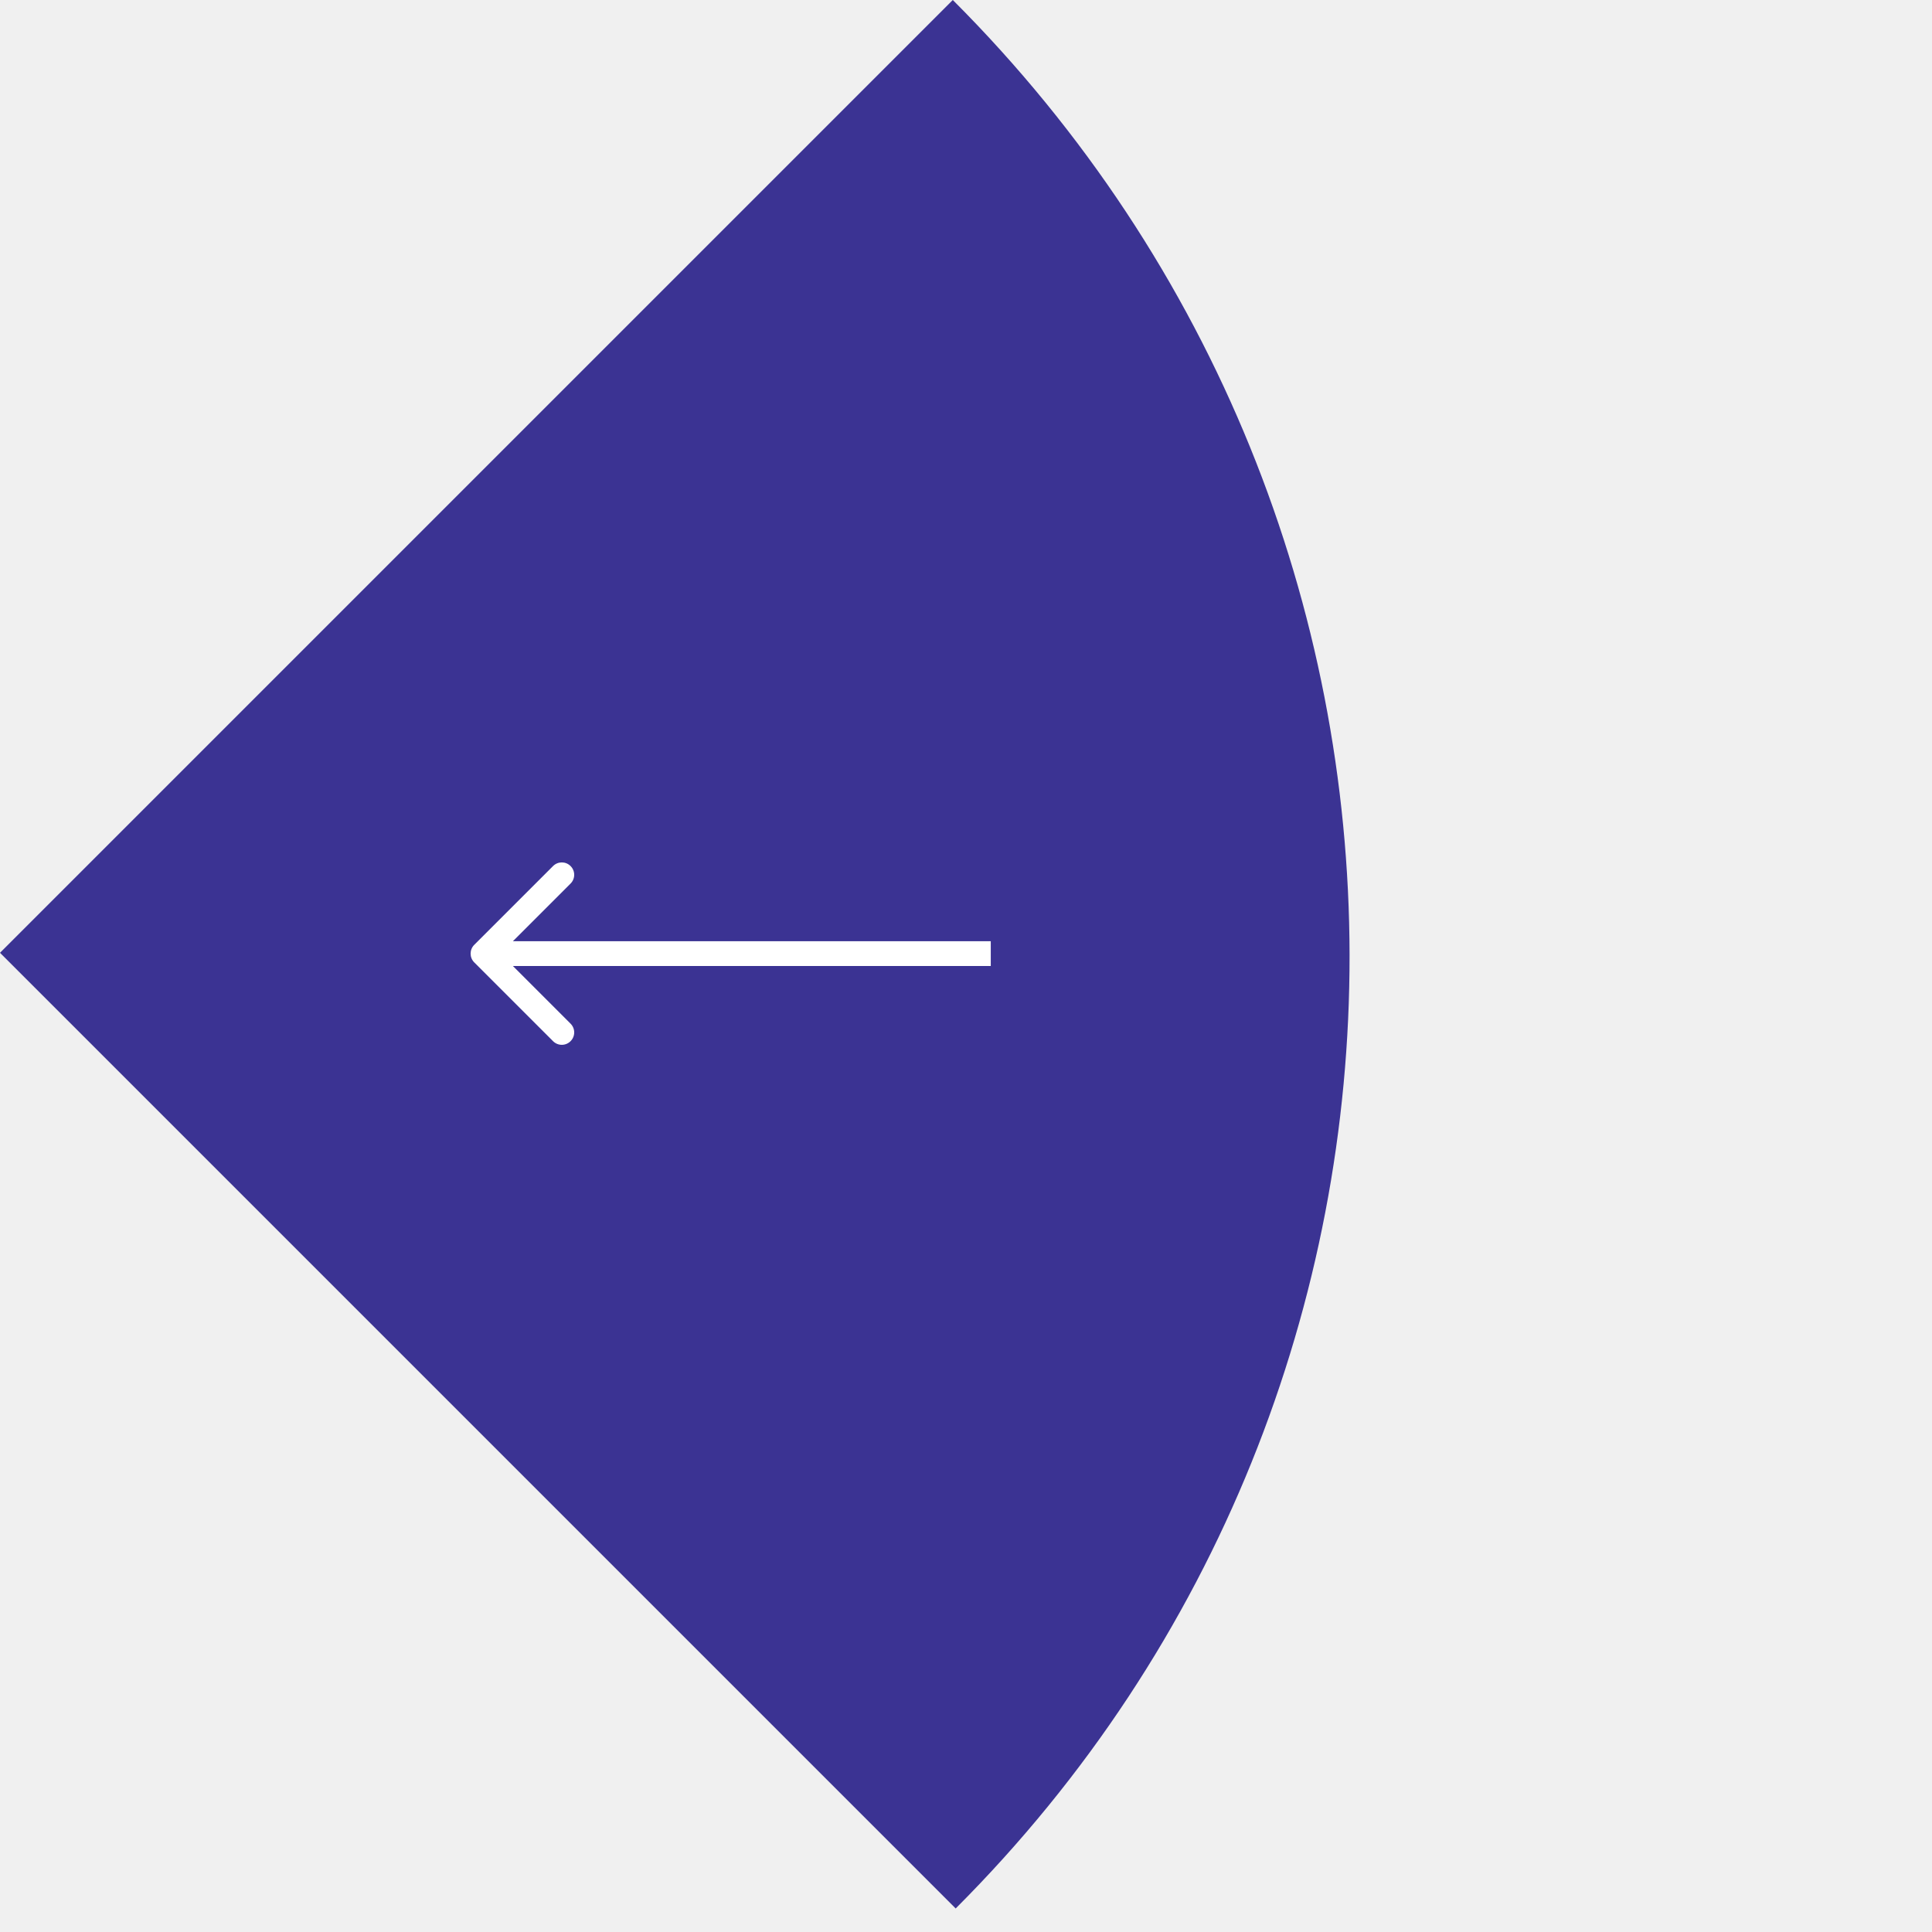
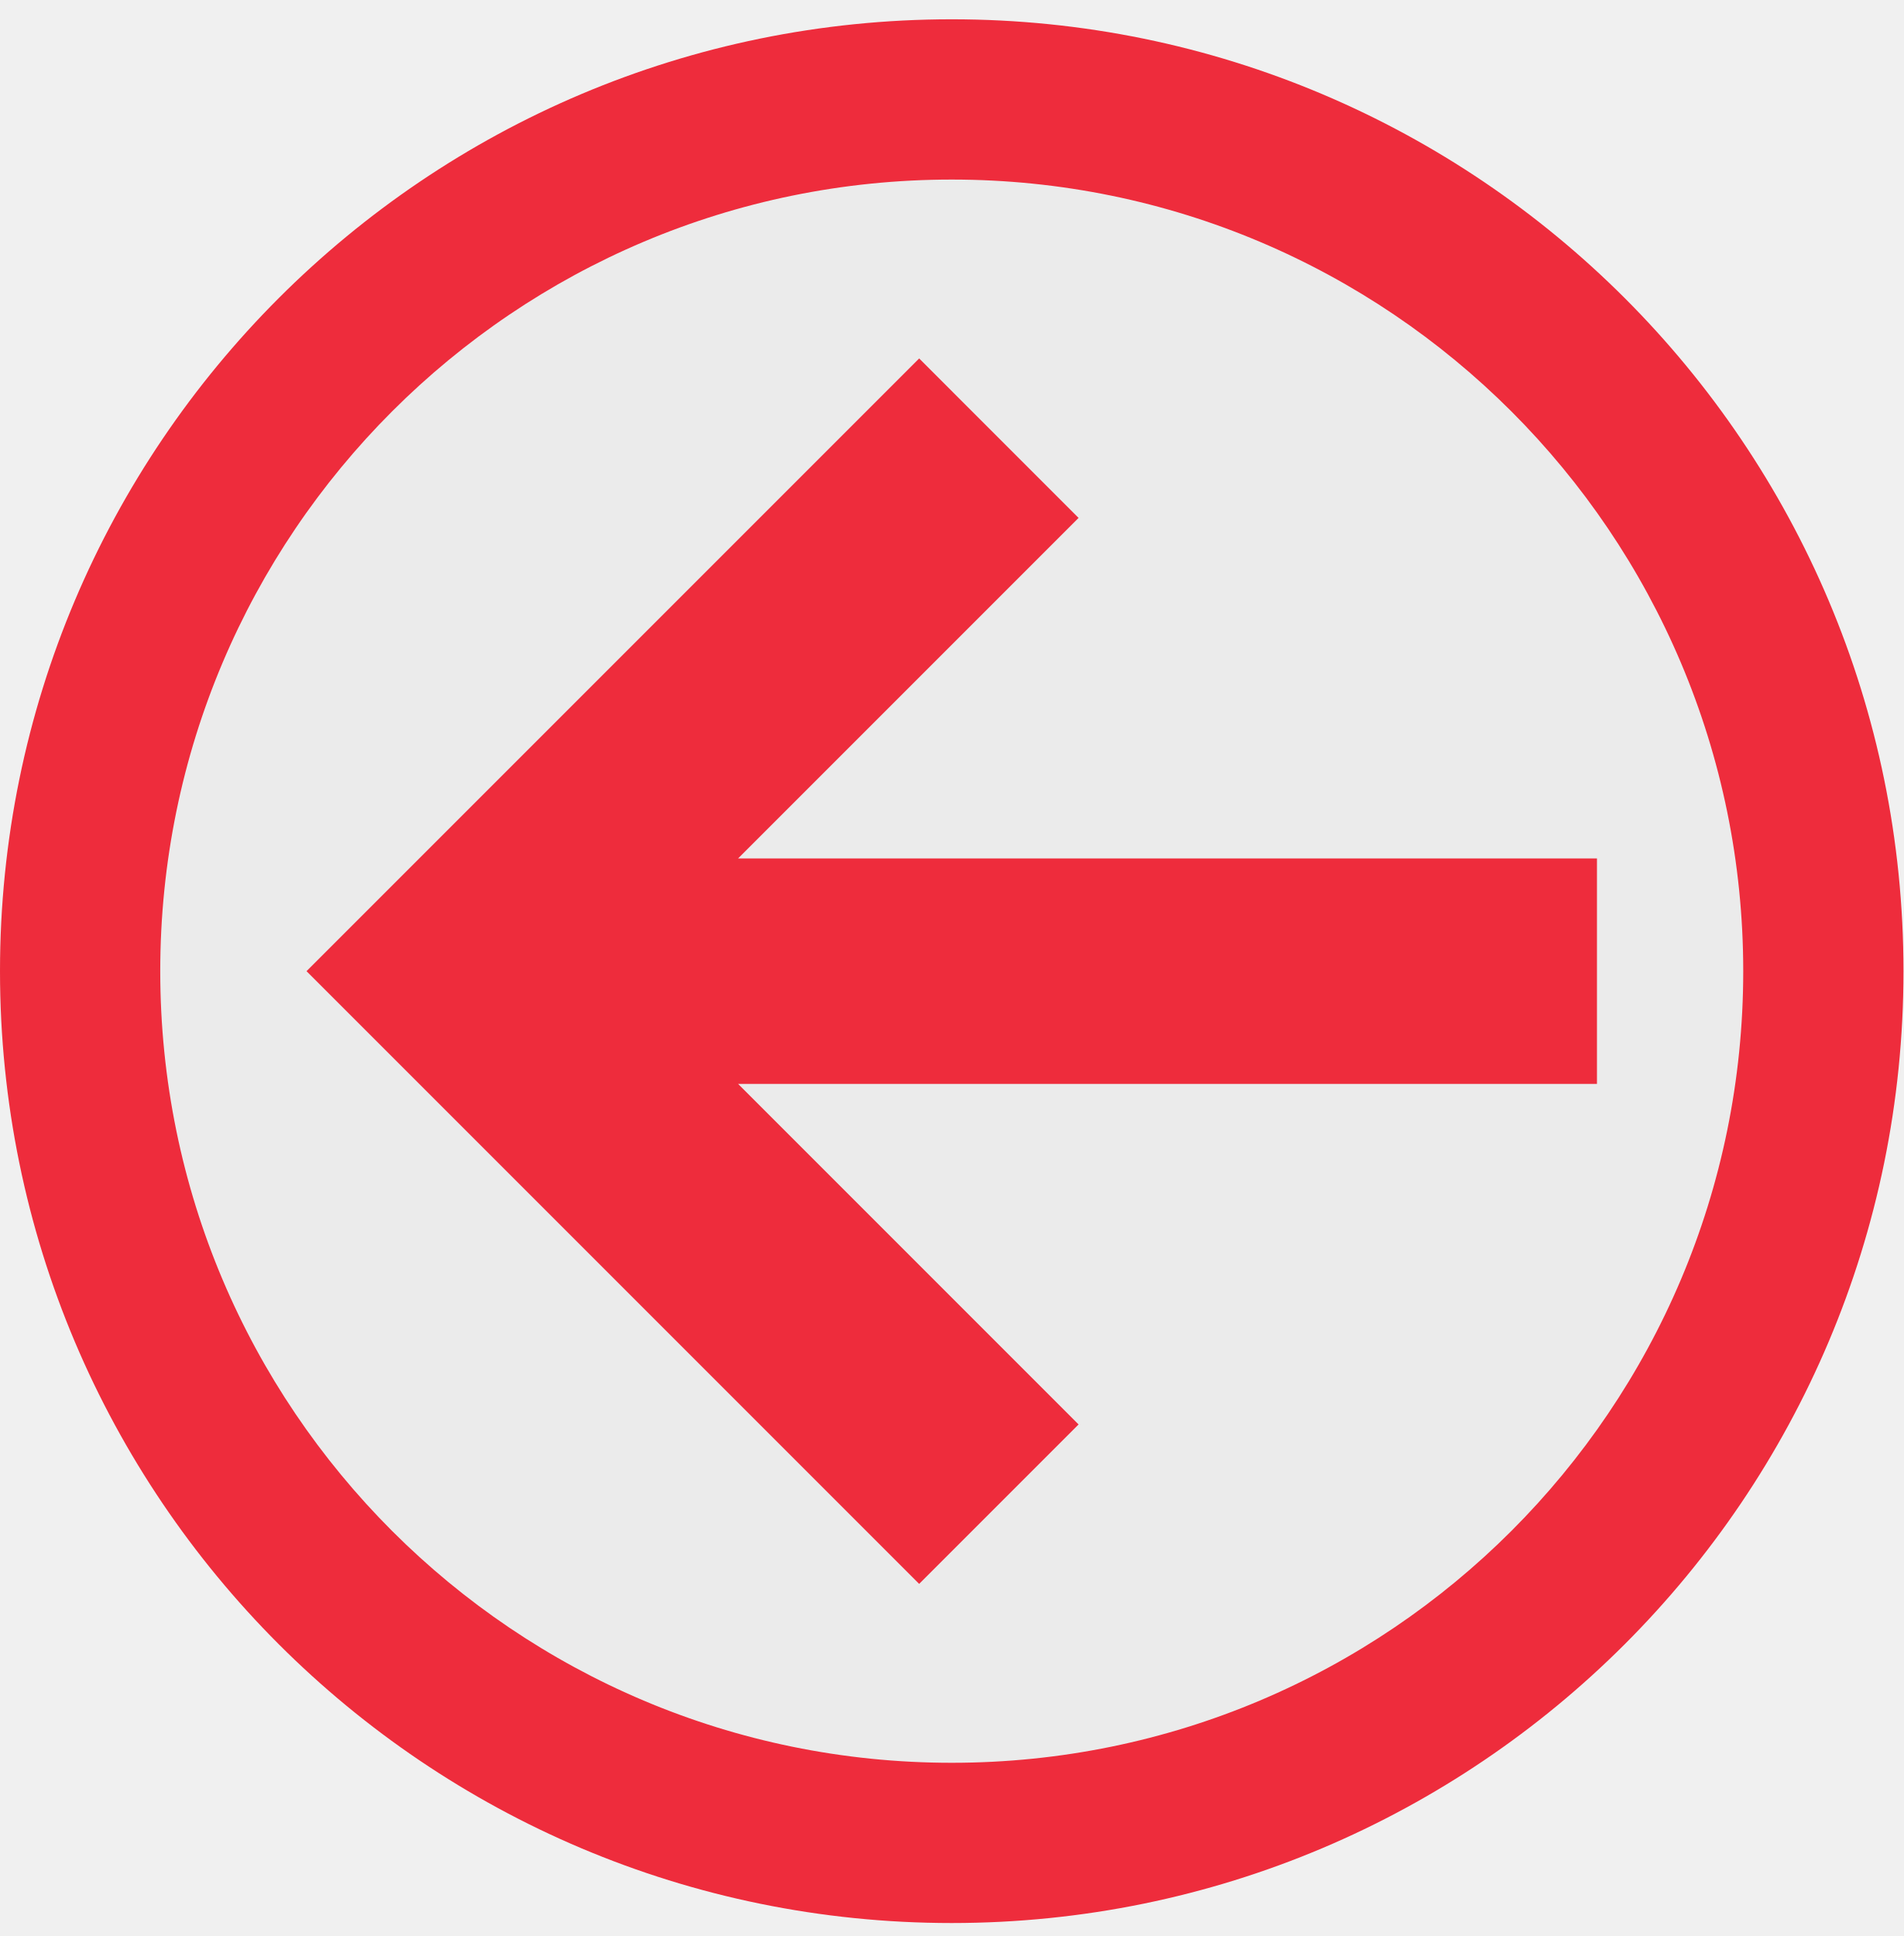
- <svg xmlns="http://www.w3.org/2000/svg" width="78" height="78" viewBox="0 0 78 78" fill="none">
-   <path d="M38.467 8.02115e-07L0 38.467L38.583 77.05C59.837 55.795 59.774 21.307 38.467 8.02115e-07Z" fill="#3B3393" />
-   <path d="M19.146 38.146C18.951 38.342 18.951 38.658 19.146 38.854L22.328 42.035C22.524 42.231 22.84 42.231 23.035 42.035C23.231 41.84 23.231 41.524 23.035 41.328L20.207 38.5L23.035 35.672C23.231 35.476 23.231 35.16 23.035 34.965C22.84 34.769 22.524 34.769 22.328 34.965L19.146 38.146ZM40 38L19.5 38L19.5 39L40 39L40 38Z" fill="white" />
+ <svg xmlns="http://www.w3.org/2000/svg" width="59" height="60" viewBox="0 0 59 60" fill="none">
+   <circle cx="29.527" cy="30.109" r="26.315" transform="rotate(180 29.5273 30.1086)" fill="#EBEBEB" />
+   <path fill-rule="evenodd" clip-rule="evenodd" d="M54.033 30.098C54.033 16.549 43.049 5.565 29.5 5.565C15.951 5.565 4.967 16.549 4.967 30.098C4.967 43.648 15.951 54.632 29.5 54.632C43.049 54.632 54.033 43.648 54.033 30.098ZM59 30.098C59 13.806 45.792 0.598 29.5 0.598C13.208 0.598 5.46069e-07 13.806 3.51784e-07 30.098C1.57499e-07 46.391 13.208 59.598 29.5 59.598C45.792 59.598 59 46.391 59 30.098Z" fill="#EE2C3C" />
+   <path fill-rule="evenodd" clip-rule="evenodd" d="M9.501 30.098L28.49 11.109L33.431 16.051L22.878 26.604L49.499 26.604L49.499 33.592L22.878 33.592L33.431 44.146L28.49 49.087L9.501 30.098Z" fill="#EE2C3C" />
</svg>
